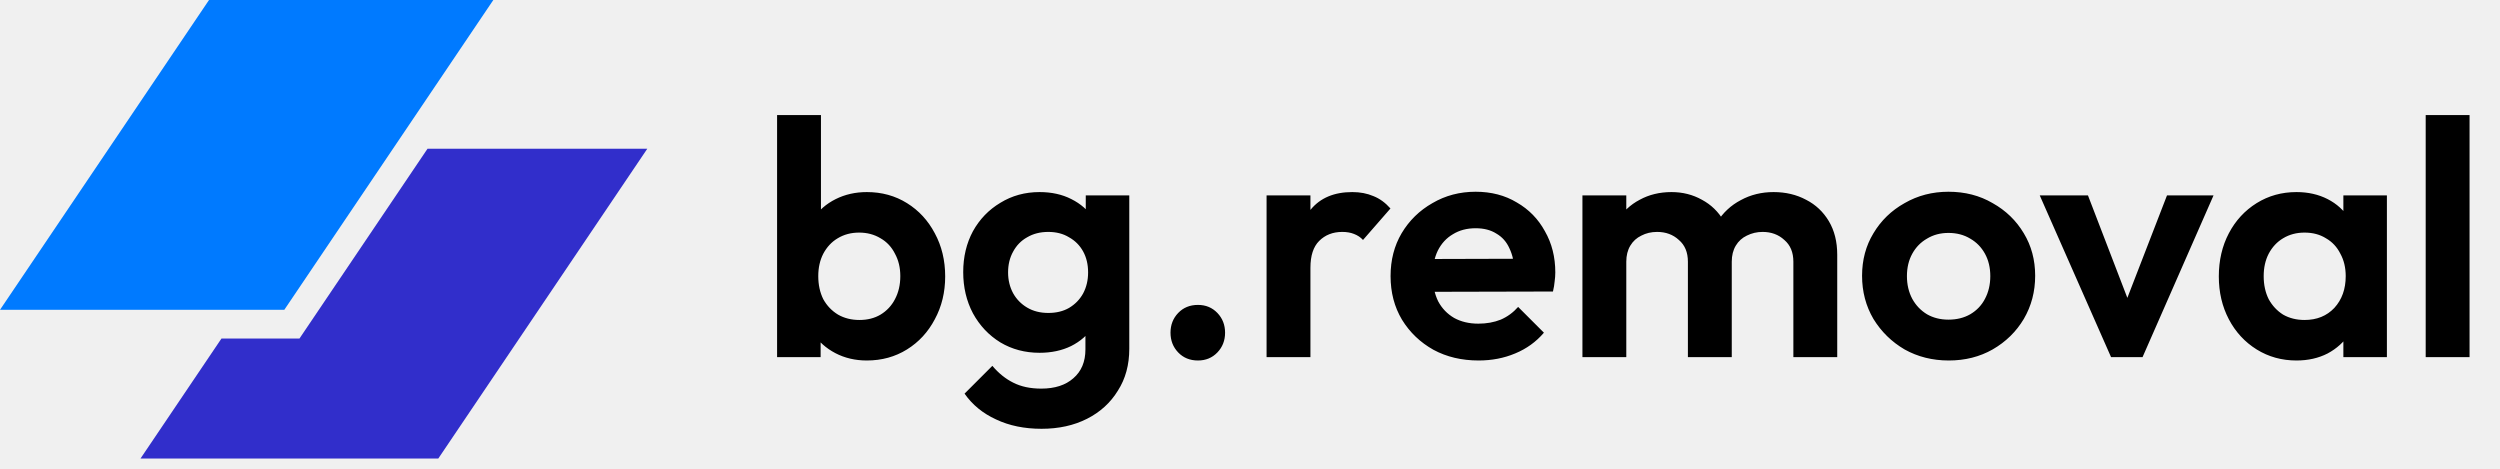
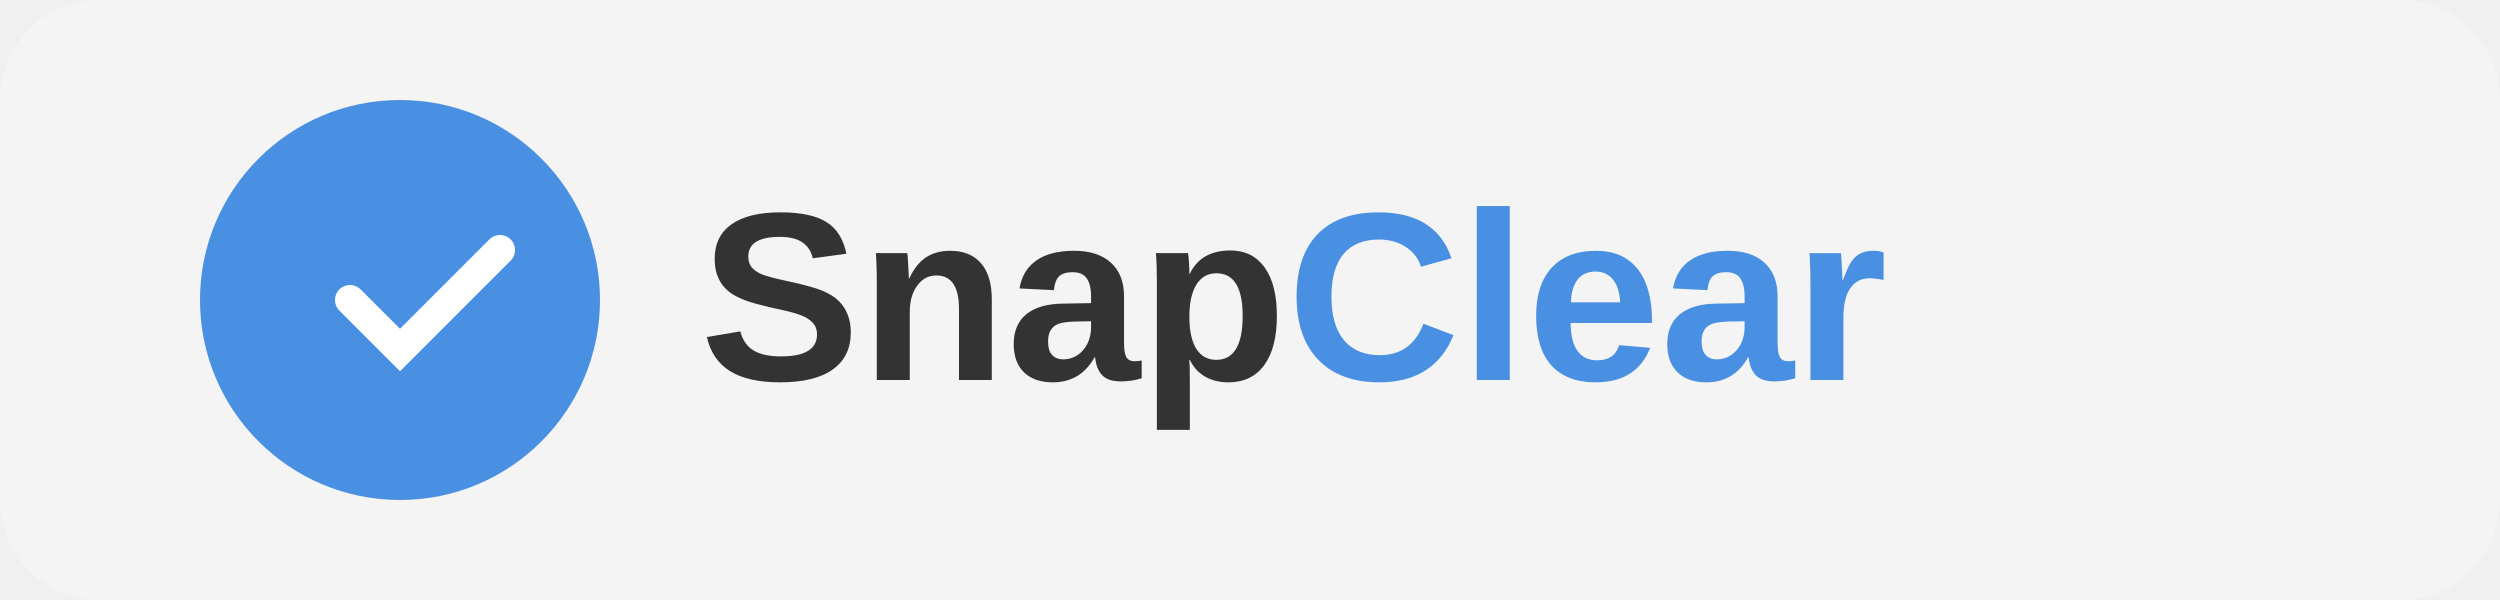
- <svg xmlns="http://www.w3.org/2000/svg" width="224" height="42" viewBox="0 0 224 42" fill="none">
-   <path d="M77.668 32.3C76.627 32.3 75.688 32.08 74.847 31.64C74.007 31.2 73.338 30.6 72.838 29.84C72.338 29.08 72.067 28.23 72.028 27.29V22.13C72.067 21.19 72.338 20.35 72.838 19.61C73.358 18.85 74.037 18.26 74.877 17.84C75.718 17.42 76.647 17.21 77.668 17.21C79.007 17.21 80.207 17.54 81.267 18.2C82.328 18.86 83.157 19.76 83.757 20.9C84.377 22.04 84.688 23.33 84.688 24.77C84.688 26.19 84.377 27.47 83.757 28.61C83.157 29.75 82.328 30.65 81.267 31.31C80.207 31.97 79.007 32.3 77.668 32.3ZM77.007 28.67C77.728 28.67 78.358 28.51 78.897 28.19C79.457 27.85 79.888 27.39 80.188 26.81C80.507 26.21 80.668 25.52 80.668 24.74C80.668 23.98 80.507 23.31 80.188 22.73C79.888 22.13 79.457 21.67 78.897 21.35C78.338 21.01 77.698 20.84 76.978 20.84C76.257 20.84 75.618 21.01 75.058 21.35C74.517 21.67 74.088 22.13 73.767 22.73C73.468 23.31 73.317 23.98 73.317 24.74C73.317 25.52 73.468 26.21 73.767 26.81C74.088 27.39 74.528 27.85 75.088 28.19C75.647 28.51 76.287 28.67 77.007 28.67ZM69.627 32V10.31H73.558V21.08L72.897 24.56L73.528 28.1V32H69.627ZM93.324 38.42C91.784 38.42 90.424 38.14 89.244 37.58C88.064 37.04 87.124 36.27 86.424 35.27L88.914 32.78C89.474 33.44 90.094 33.94 90.774 34.28C91.474 34.64 92.314 34.82 93.294 34.82C94.514 34.82 95.474 34.51 96.174 33.89C96.894 33.27 97.254 32.41 97.254 31.31V27.68L97.914 24.5L97.284 21.32V17.51H101.184V31.25C101.184 32.69 100.844 33.94 100.164 35C99.504 36.08 98.584 36.92 97.404 37.52C96.224 38.12 94.864 38.42 93.324 38.42ZM93.144 31.61C91.844 31.61 90.674 31.3 89.634 30.68C88.594 30.04 87.774 29.17 87.174 28.07C86.594 26.97 86.304 25.74 86.304 24.38C86.304 23.02 86.594 21.8 87.174 20.72C87.774 19.64 88.594 18.79 89.634 18.17C90.674 17.53 91.844 17.21 93.144 17.21C94.224 17.21 95.174 17.42 95.994 17.84C96.834 18.26 97.494 18.84 97.974 19.58C98.454 20.3 98.714 21.15 98.754 22.13V26.69C98.714 27.65 98.444 28.51 97.944 29.27C97.464 30.01 96.804 30.59 95.964 31.01C95.144 31.41 94.204 31.61 93.144 31.61ZM93.924 28.04C94.644 28.04 95.264 27.89 95.784 27.59C96.324 27.27 96.744 26.84 97.044 26.3C97.344 25.74 97.494 25.11 97.494 24.41C97.494 23.69 97.344 23.06 97.044 22.52C96.744 21.98 96.324 21.56 95.784 21.26C95.264 20.94 94.644 20.78 93.924 20.78C93.204 20.78 92.574 20.94 92.034 21.26C91.494 21.56 91.074 21.99 90.774 22.55C90.474 23.09 90.324 23.71 90.324 24.41C90.324 25.09 90.474 25.71 90.774 26.27C91.074 26.81 91.494 27.24 92.034 27.56C92.574 27.88 93.204 28.04 93.924 28.04ZM107.337 32.3C106.617 32.3 106.027 32.06 105.567 31.58C105.107 31.1 104.877 30.51 104.877 29.81C104.877 29.11 105.107 28.52 105.567 28.04C106.027 27.56 106.617 27.32 107.337 27.32C108.037 27.32 108.617 27.56 109.077 28.04C109.537 28.52 109.767 29.11 109.767 29.81C109.767 30.51 109.537 31.1 109.077 31.58C108.617 32.06 108.037 32.3 107.337 32.3ZM113.485 32V17.51H117.415V32H113.485ZM117.415 23.99L115.885 22.97C116.065 21.19 116.585 19.79 117.445 18.77C118.305 17.73 119.545 17.21 121.165 17.21C121.865 17.21 122.495 17.33 123.055 17.57C123.615 17.79 124.125 18.16 124.585 18.68L122.125 21.5C121.905 21.26 121.635 21.08 121.315 20.96C121.015 20.84 120.665 20.78 120.265 20.78C119.425 20.78 118.735 21.05 118.195 21.59C117.675 22.11 117.415 22.91 117.415 23.99ZM132.485 32.3C130.965 32.3 129.615 31.98 128.435 31.34C127.255 30.68 126.315 29.78 125.615 28.64C124.935 27.5 124.595 26.2 124.595 24.74C124.595 23.3 124.925 22.02 125.585 20.9C126.265 19.76 127.185 18.86 128.345 18.2C129.505 17.52 130.795 17.18 132.215 17.18C133.615 17.18 134.845 17.5 135.905 18.14C136.985 18.76 137.825 19.62 138.425 20.72C139.045 21.8 139.355 23.03 139.355 24.41C139.355 24.67 139.335 24.94 139.295 25.22C139.275 25.48 139.225 25.78 139.145 26.12L126.965 26.15V23.21L137.315 23.18L135.725 24.41C135.685 23.55 135.525 22.83 135.245 22.25C134.985 21.67 134.595 21.23 134.075 20.93C133.575 20.61 132.955 20.45 132.215 20.45C131.435 20.45 130.755 20.63 130.175 20.99C129.595 21.33 129.145 21.82 128.825 22.46C128.525 23.08 128.375 23.82 128.375 24.68C128.375 25.56 128.535 26.33 128.855 26.99C129.195 27.63 129.675 28.13 130.295 28.49C130.915 28.83 131.635 29 132.455 29C133.195 29 133.865 28.88 134.465 28.64C135.065 28.38 135.585 28 136.025 27.5L138.335 29.81C137.635 30.63 136.775 31.25 135.755 31.67C134.755 32.09 133.665 32.3 132.485 32.3ZM141.786 32V17.51H145.716V32H141.786ZM151.236 32V23.45C151.236 22.61 150.966 21.96 150.426 21.5C149.906 21.02 149.256 20.78 148.476 20.78C147.956 20.78 147.486 20.89 147.066 21.11C146.646 21.31 146.316 21.61 146.076 22.01C145.836 22.41 145.716 22.89 145.716 23.45L144.186 22.7C144.186 21.58 144.426 20.61 144.906 19.79C145.406 18.97 146.076 18.34 146.916 17.9C147.756 17.44 148.706 17.21 149.766 17.21C150.766 17.21 151.676 17.44 152.496 17.9C153.316 18.34 153.966 18.97 154.446 19.79C154.926 20.59 155.166 21.56 155.166 22.7V32H151.236ZM160.686 32V23.45C160.686 22.61 160.416 21.96 159.876 21.5C159.356 21.02 158.706 20.78 157.926 20.78C157.426 20.78 156.956 20.89 156.516 21.11C156.096 21.31 155.766 21.61 155.526 22.01C155.286 22.41 155.166 22.89 155.166 23.45L152.916 22.91C152.996 21.75 153.306 20.75 153.846 19.91C154.386 19.05 155.096 18.39 155.976 17.93C156.856 17.45 157.836 17.21 158.916 17.21C159.996 17.21 160.966 17.44 161.826 17.9C162.686 18.34 163.366 18.98 163.866 19.82C164.366 20.66 164.616 21.66 164.616 22.82V32H160.686ZM174.611 32.3C173.151 32.3 171.831 31.97 170.651 31.31C169.491 30.63 168.561 29.72 167.861 28.58C167.181 27.42 166.841 26.13 166.841 24.71C166.841 23.29 167.181 22.02 167.861 20.9C168.541 19.76 169.471 18.86 170.651 18.2C171.831 17.52 173.141 17.18 174.581 17.18C176.061 17.18 177.381 17.52 178.541 18.2C179.721 18.86 180.651 19.76 181.331 20.9C182.011 22.02 182.351 23.29 182.351 24.71C182.351 26.13 182.011 27.42 181.331 28.58C180.651 29.72 179.721 30.63 178.541 31.31C177.381 31.97 176.071 32.3 174.611 32.3ZM174.581 28.64C175.321 28.64 175.971 28.48 176.531 28.16C177.111 27.82 177.551 27.36 177.851 26.78C178.171 26.18 178.331 25.5 178.331 24.74C178.331 23.98 178.171 23.31 177.851 22.73C177.531 22.15 177.091 21.7 176.531 21.38C175.971 21.04 175.321 20.87 174.581 20.87C173.861 20.87 173.221 21.04 172.661 21.38C172.101 21.7 171.661 22.15 171.341 22.73C171.021 23.31 170.861 23.98 170.861 24.74C170.861 25.5 171.021 26.18 171.341 26.78C171.661 27.36 172.101 27.82 172.661 28.16C173.221 28.48 173.861 28.64 174.581 28.64ZM189.152 32L182.762 17.51H187.082L191.672 29.45H189.542L194.162 17.51H198.332L191.972 32H189.152ZM205.766 32.3C204.446 32.3 203.256 31.97 202.196 31.31C201.136 30.65 200.306 29.75 199.706 28.61C199.106 27.47 198.806 26.19 198.806 24.77C198.806 23.33 199.106 22.04 199.706 20.9C200.306 19.76 201.136 18.86 202.196 18.2C203.256 17.54 204.446 17.21 205.766 17.21C206.806 17.21 207.736 17.42 208.556 17.84C209.376 18.26 210.026 18.85 210.506 19.61C211.006 20.35 211.276 21.19 211.316 22.13V27.35C211.276 28.31 211.006 29.16 210.506 29.9C210.026 30.64 209.376 31.23 208.556 31.67C207.736 32.09 206.806 32.3 205.766 32.3ZM206.486 28.67C207.586 28.67 208.476 28.31 209.156 27.59C209.836 26.85 210.176 25.9 210.176 24.74C210.176 23.98 210.016 23.31 209.696 22.73C209.396 22.13 208.966 21.67 208.406 21.35C207.866 21.01 207.226 20.84 206.486 20.84C205.766 20.84 205.126 21.01 204.566 21.35C204.026 21.67 203.596 22.13 203.276 22.73C202.976 23.31 202.826 23.98 202.826 24.74C202.826 25.52 202.976 26.21 203.276 26.81C203.596 27.39 204.026 27.85 204.566 28.19C205.126 28.51 205.766 28.67 206.486 28.67ZM209.966 32V28.1L210.596 24.56L209.966 21.08V17.51H213.866V32H209.966ZM217.342 32V10.31H221.272V32H217.342Z" fill="black" />
-   <path d="M18.728 0H44.202L25.474 27.759H0L18.728 0Z" fill="#007AFF" />
-   <path d="M19.844 30.331L12.59 41.083H39.272L58 13.324H38.307L26.833 30.331H19.844Z" fill="#312ECB" />
+ <svg xmlns="http://www.w3.org/2000/svg" viewBox="0 0 250 60" width="250" height="60">
+   <rect width="250" height="60" rx="10" fill="#F4F4F4" />
+   <circle cx="40" cy="30" r="20" fill="#4A90E2" />
+   <path d="M35 30 l5 5 l10 -10" stroke="#FFFFFF" stroke-width="3" fill="none" stroke-linecap="round" />
+   <text x="70" y="38" font-family="Arial, sans-serif" font-size="24" fill="#333333" font-weight="bold">
+     Snap<tspan fill="#4A90E2">Clear</tspan>
+   </text>
</svg>
